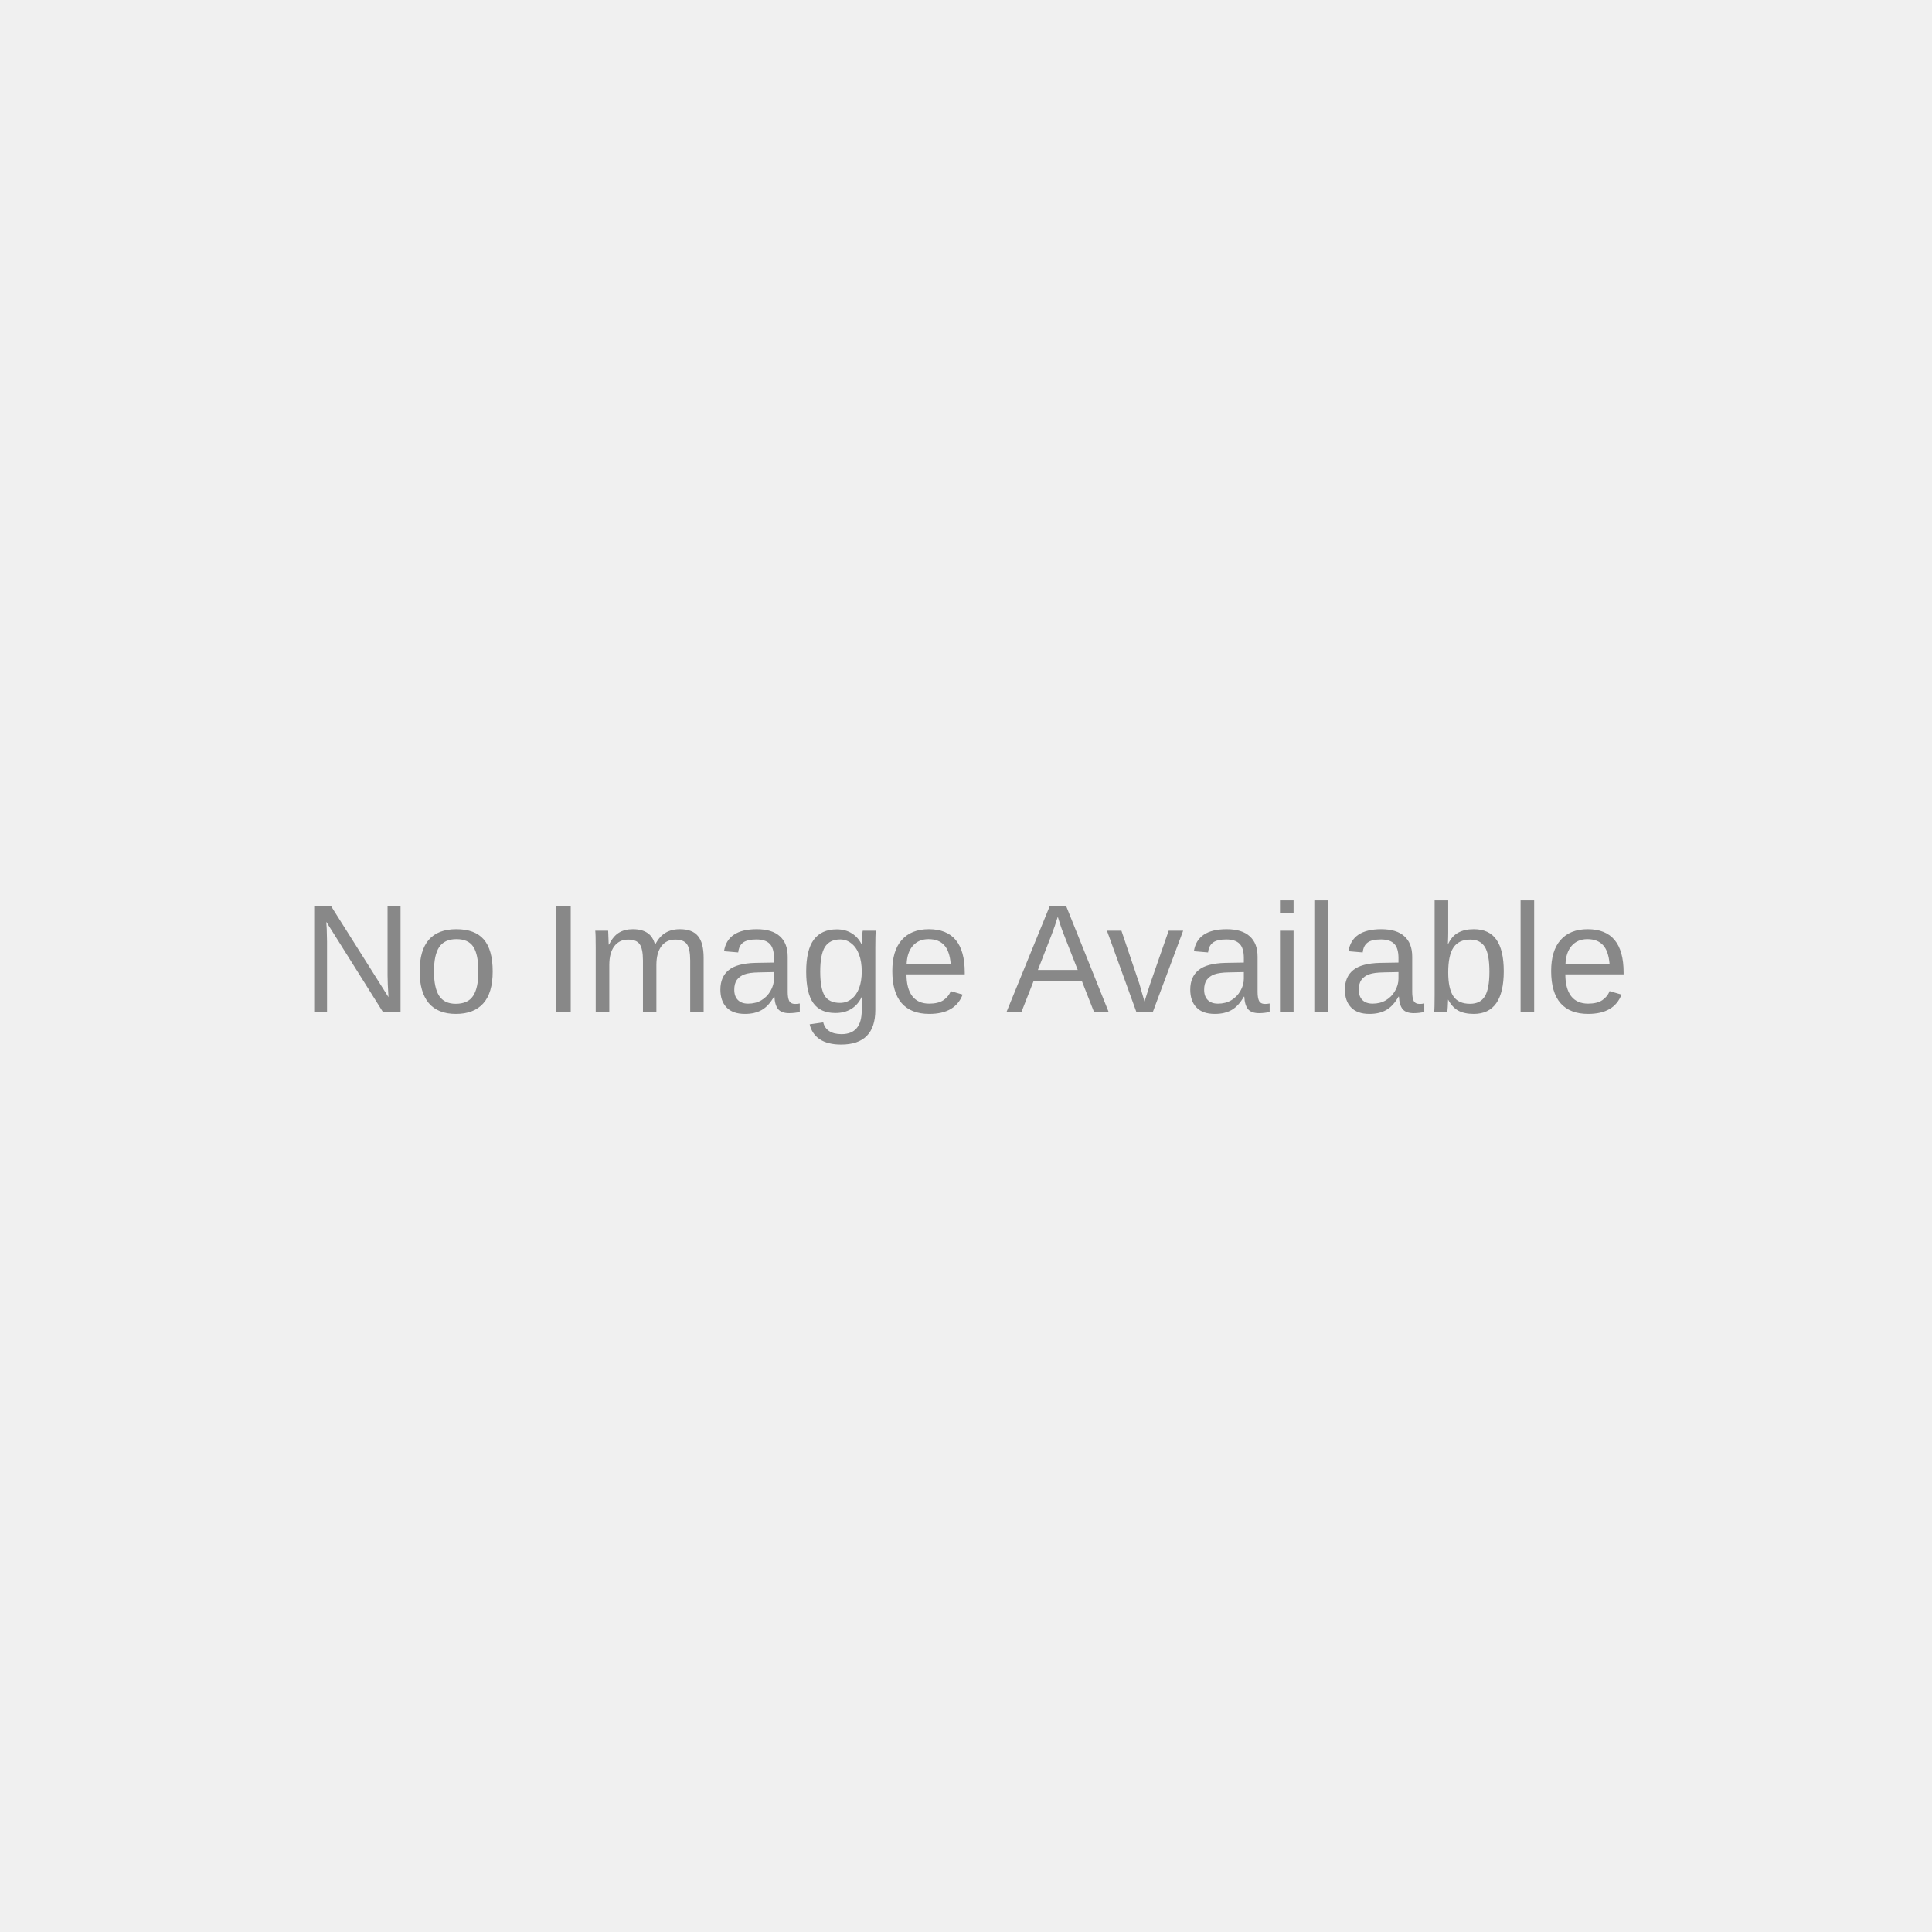
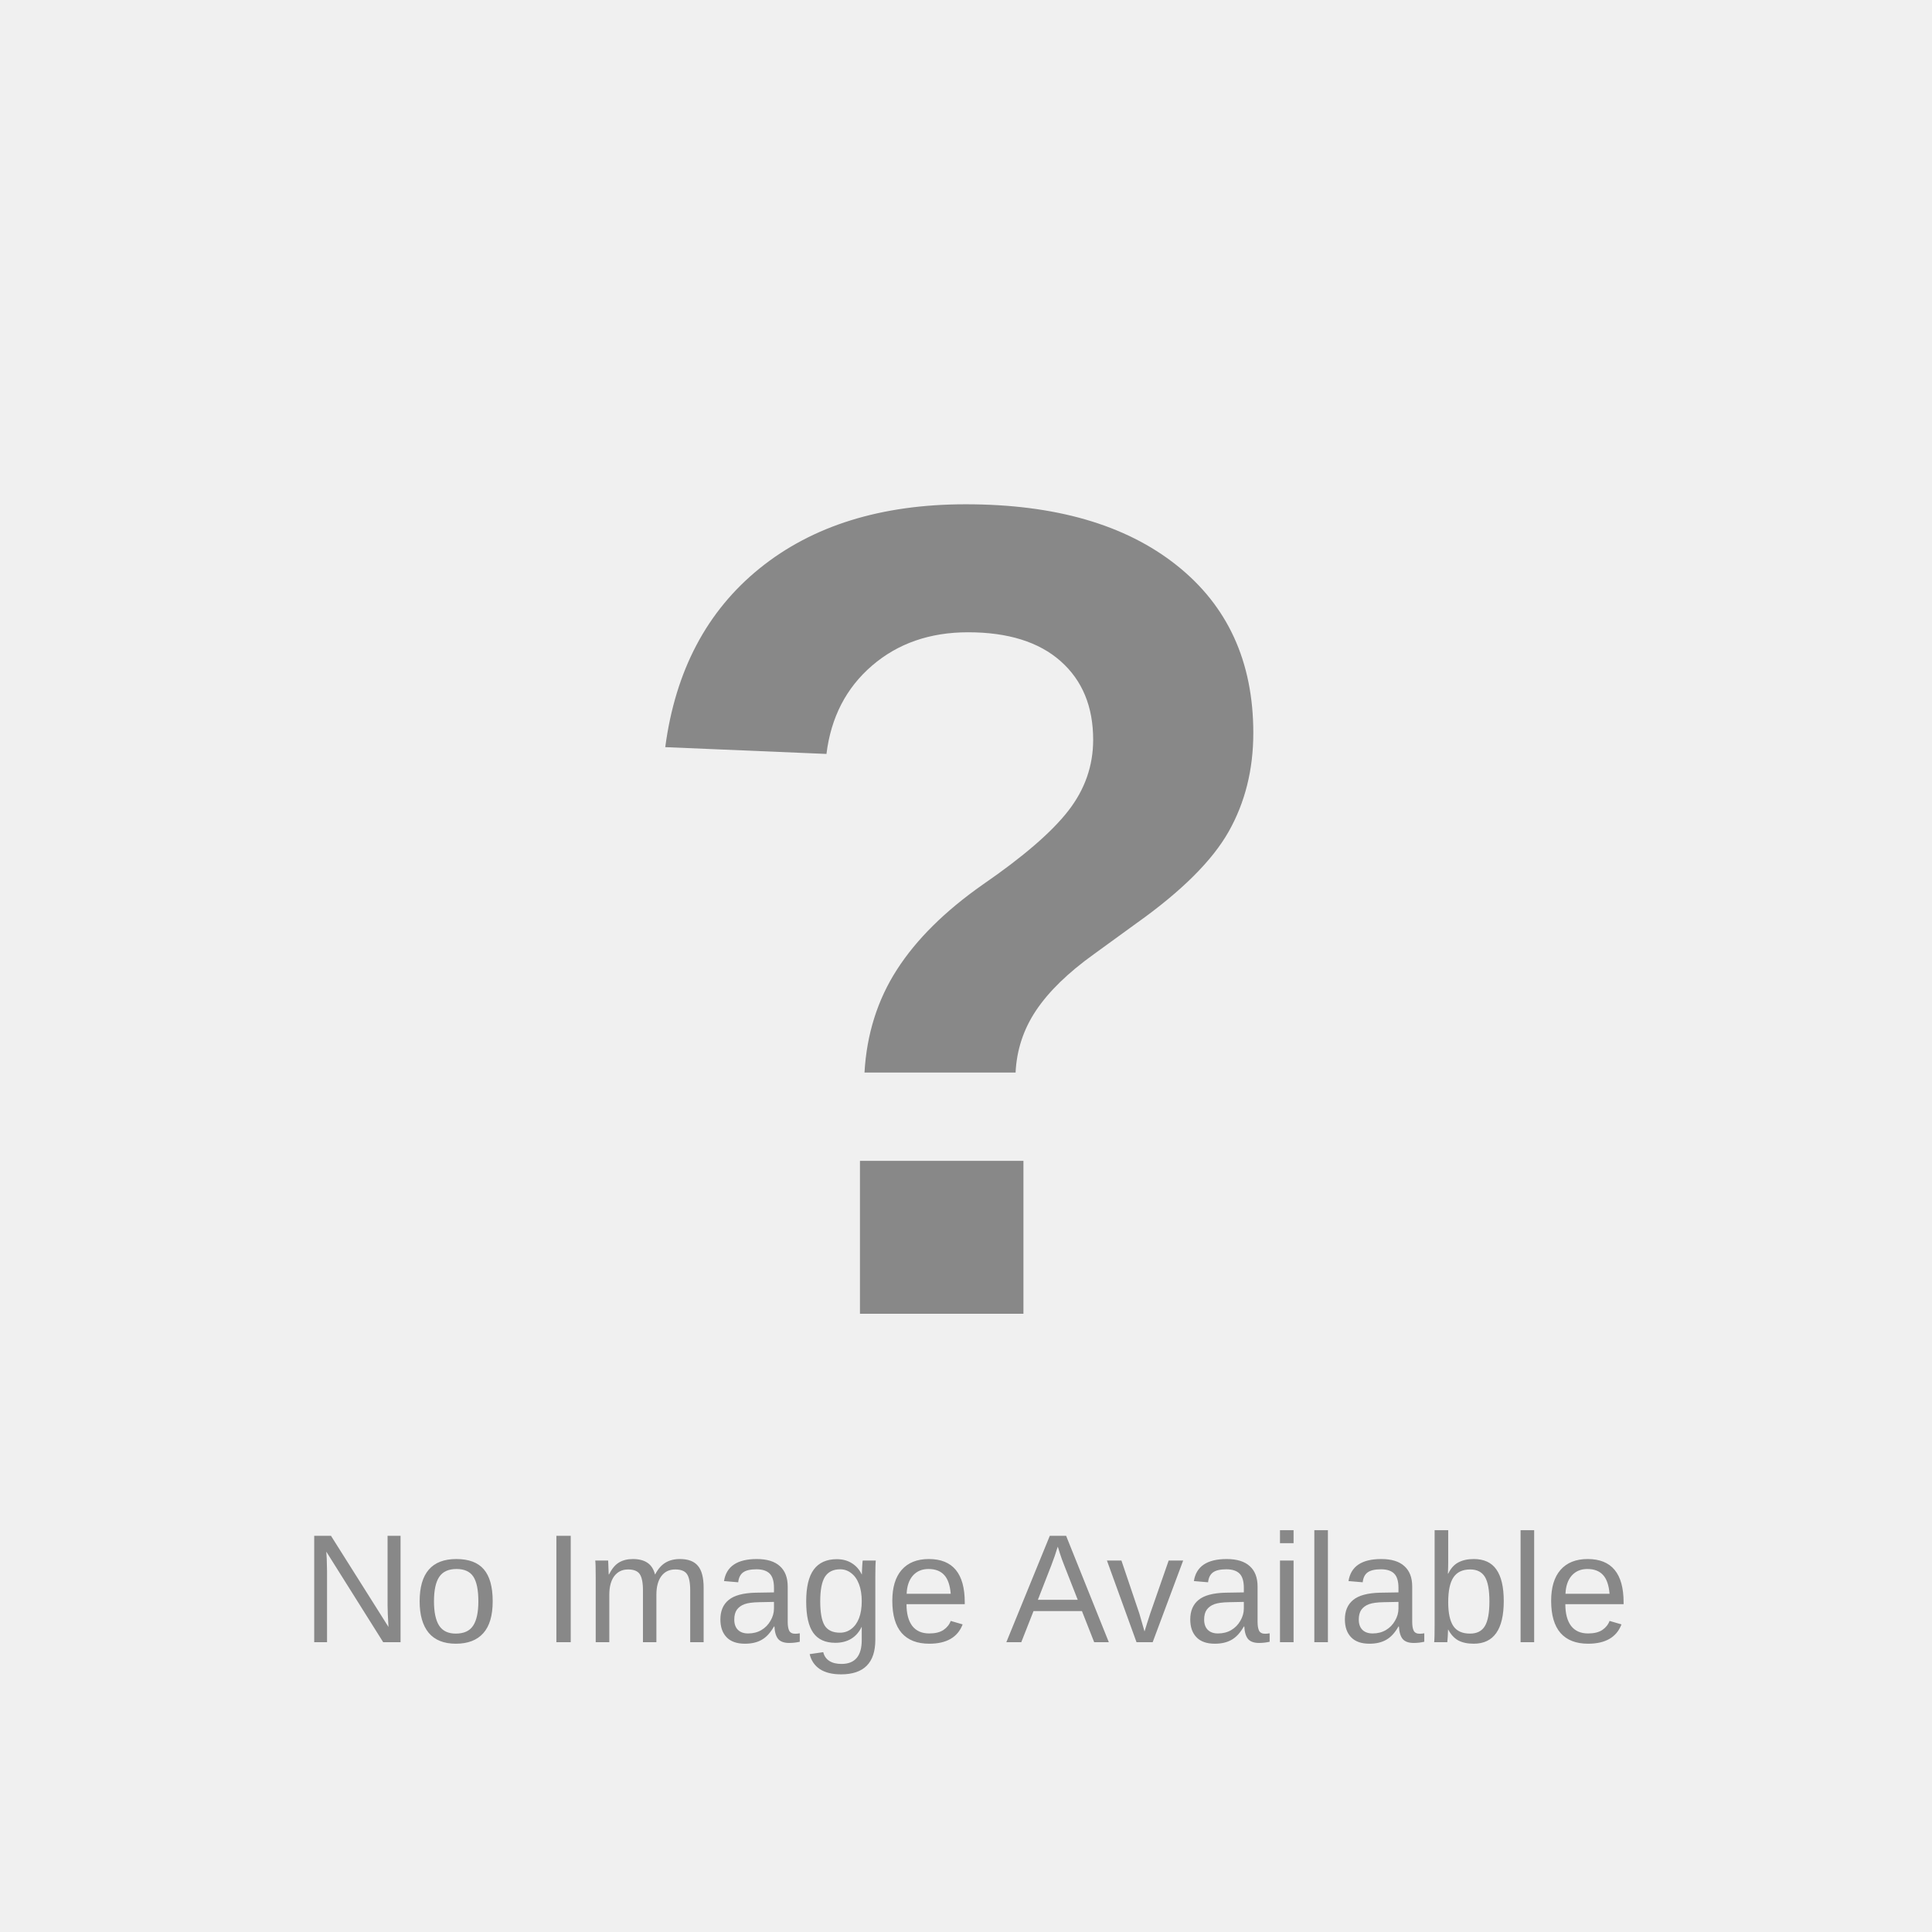
<svg xmlns="http://www.w3.org/2000/svg" width="200" height="200">
  <rect width="100%" height="100%" fill="#f0f0f0" />
-   <text x="50%" y="50%" font-family="Arial, sans-serif" font-size="16" fill="#888" text-anchor="middle" dy=".3em">No Image Available</text>
+   <text x="50%" y="50%" font-family="Arial, sans-serif" font-size="120" font-weight="bold" fill="#888" text-anchor="middle" dy=".3em">?</text>
+   <text x="50%" y="85%" font-family="Arial, sans-serif" font-size="16" fill="#888" text-anchor="middle">No Image Available</text>
</svg>
